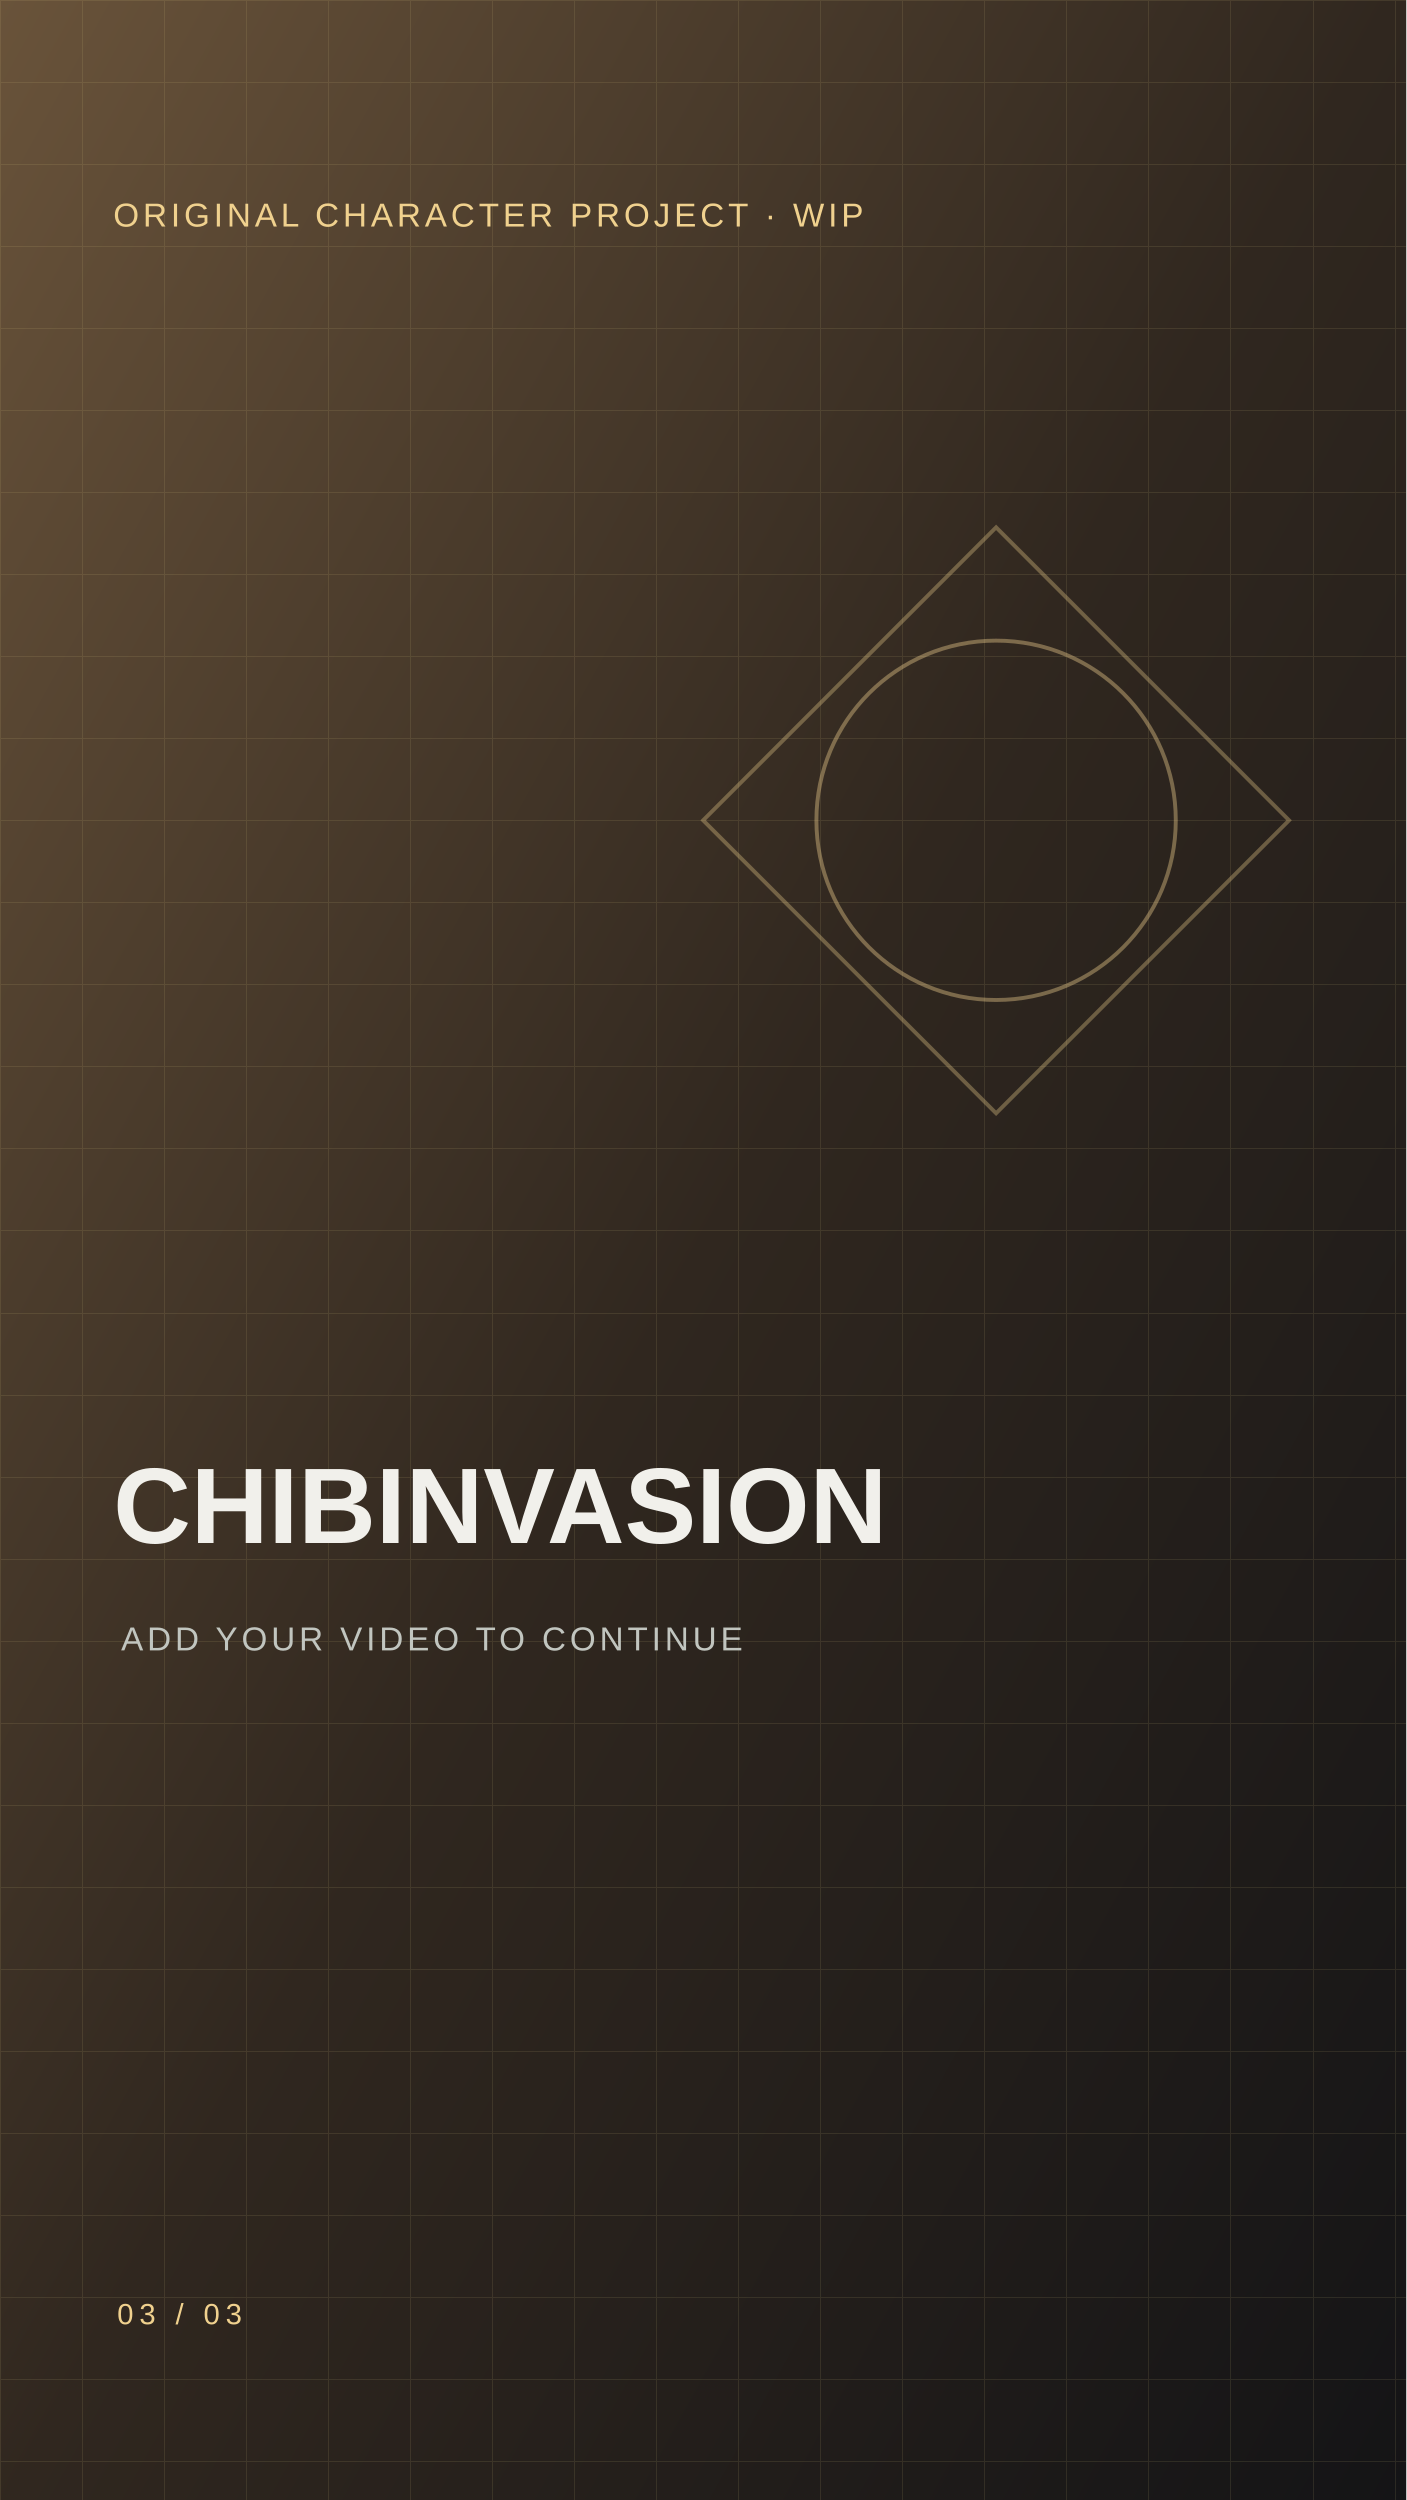
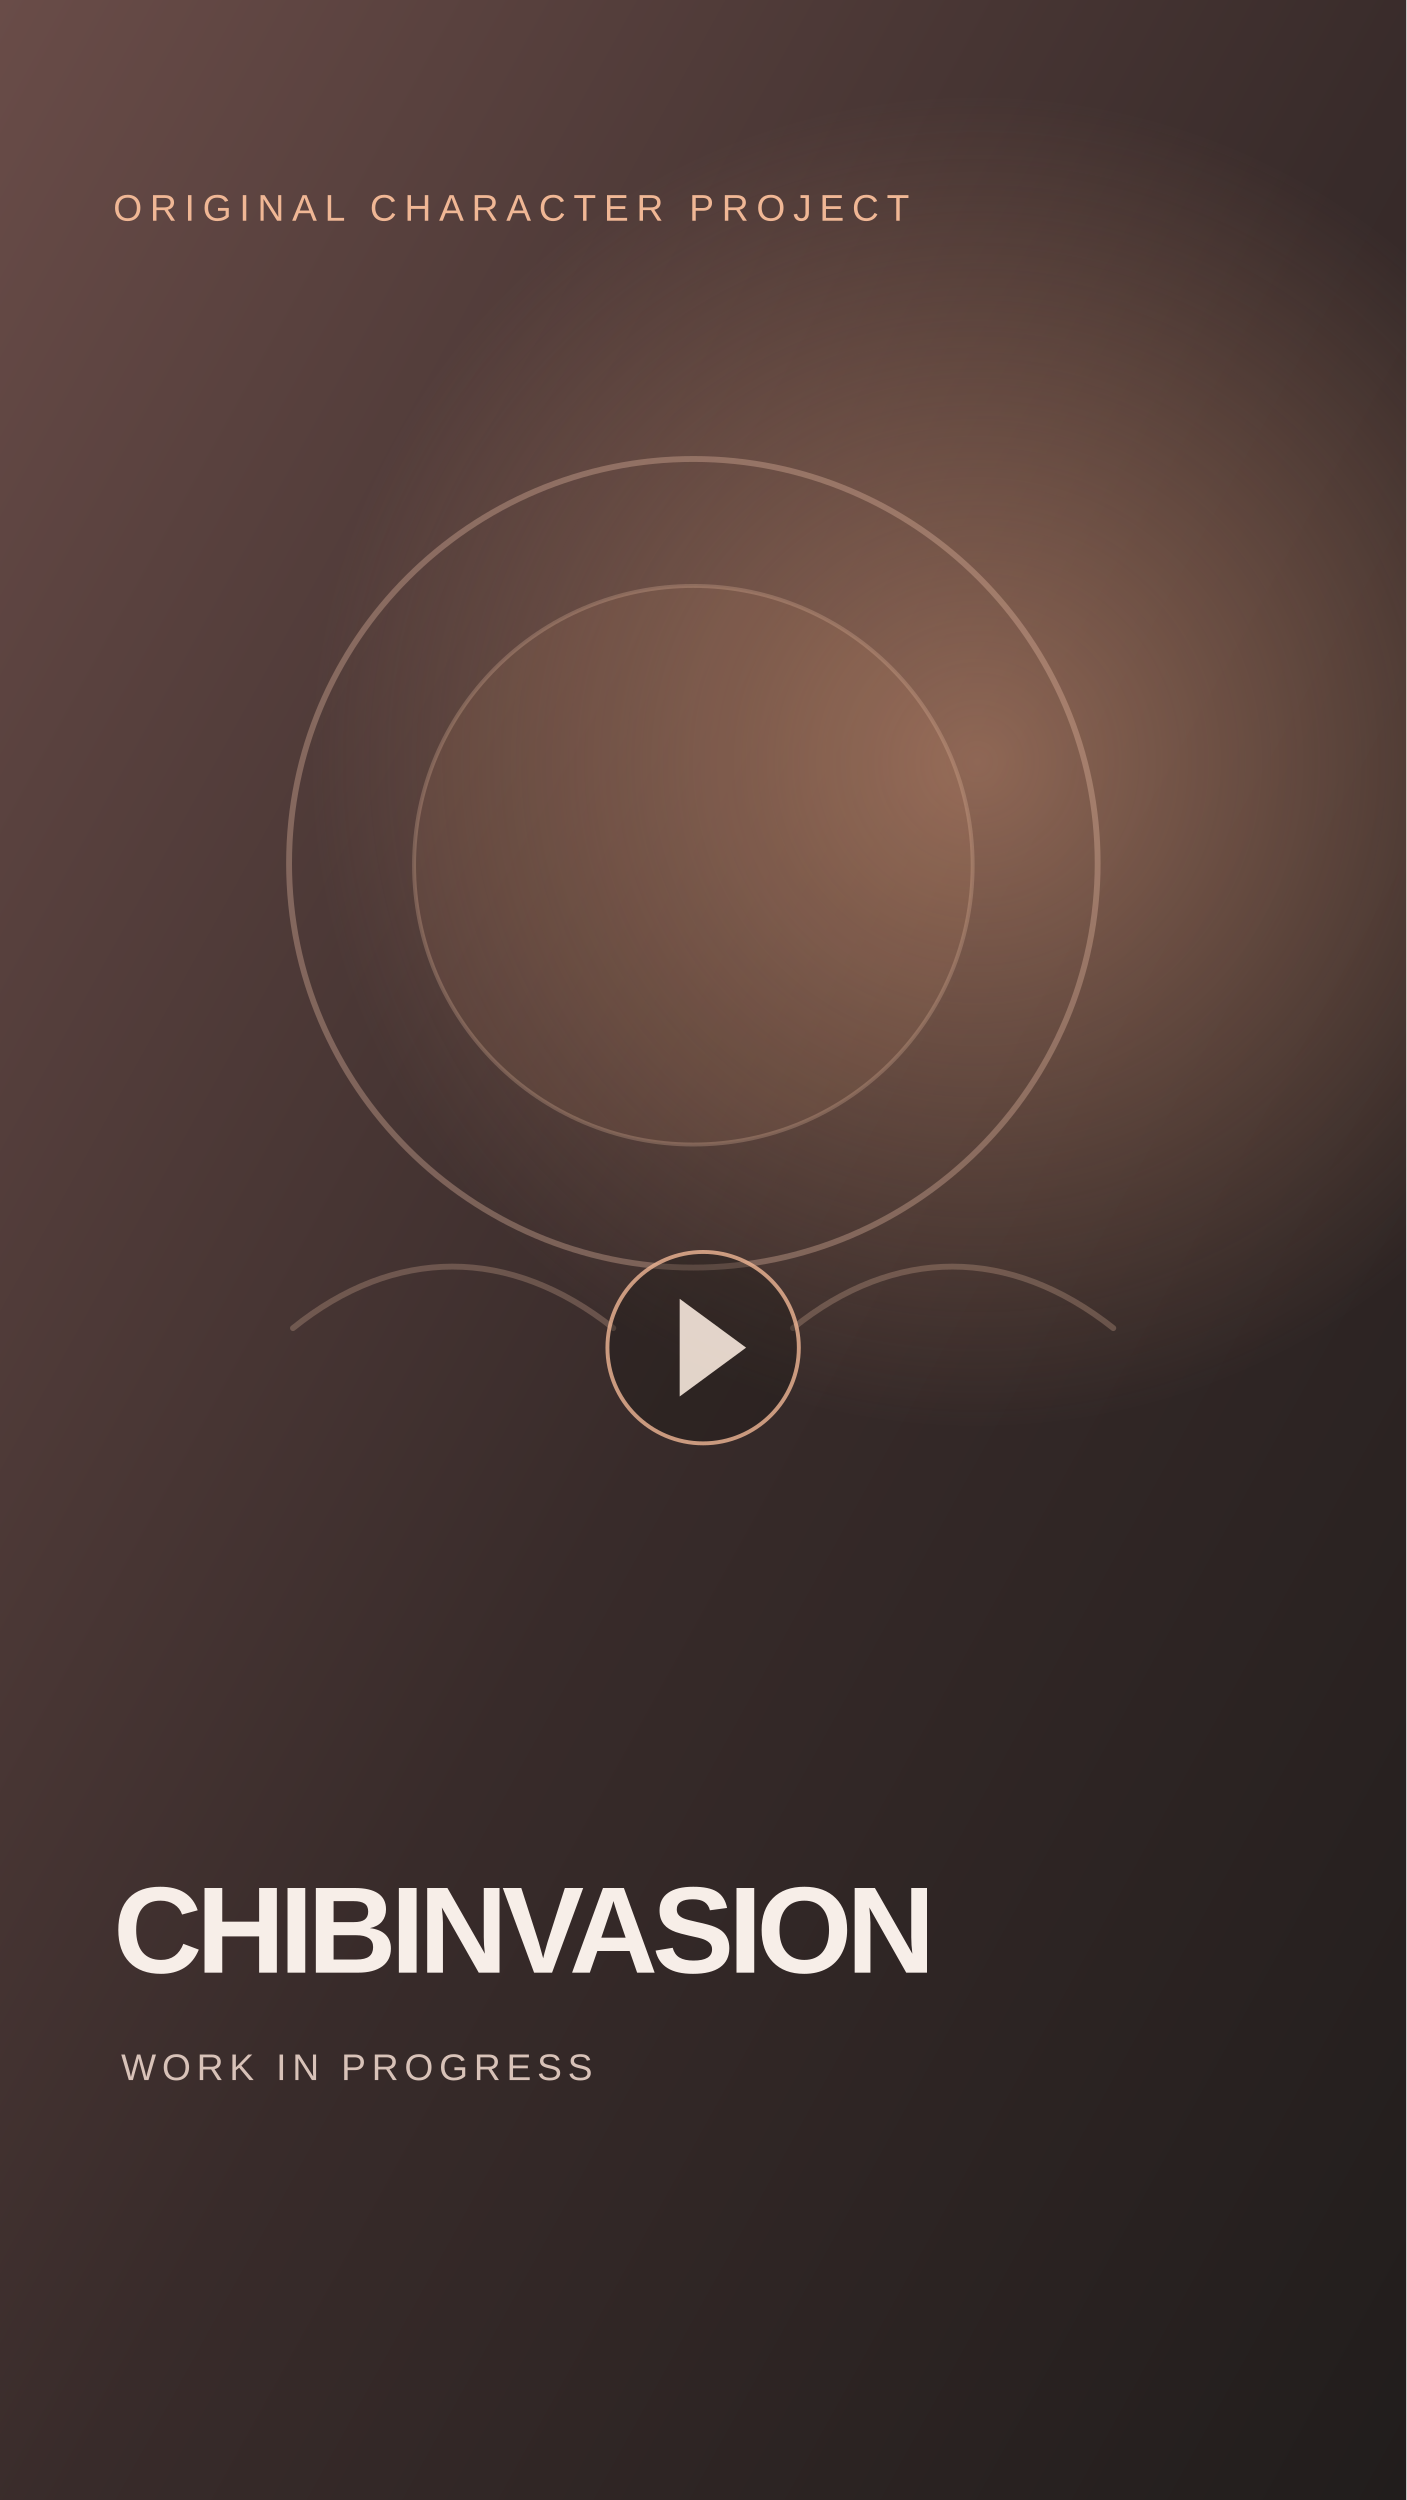
- <svg xmlns="http://www.w3.org/2000/svg" viewBox="0 0 720 1280" role="img" aria-label="Chibinvasion vertical video placeholder">
+ <svg xmlns="http://www.w3.org/2000/svg" viewBox="0 0 720 1280" role="img" aria-label="Chibinvasion work-in-progress video preview placeholder">
  <defs>
    <linearGradient id="bg" x1="0" y1="0" x2="1" y2="1">
-       <stop stop-color="#69533a" />
-       <stop offset=".5" stop-color="#30271f" />
-       <stop offset="1" stop-color="#141416" />
+       <stop stop-color="#694c48" />
+       <stop offset=".52" stop-color="#382b2a" />
+       <stop offset="1" stop-color="#211d1c" />
    </linearGradient>
-     <pattern id="grid" width="42" height="42" patternUnits="userSpaceOnUse">
-       <path d="M42 0H0V42" fill="none" stroke="#f0d18e" stroke-opacity=".11" />
-     </pattern>
+     <radialGradient id="glow">
+       <stop stop-color="#e4a27f" stop-opacity=".5" />
+       <stop offset="1" stop-color="#e4a27f" stop-opacity="0" />
+     </radialGradient>
  </defs>
  <rect width="720" height="1280" fill="url(#bg)" />
-   <rect width="720" height="1280" fill="url(#grid)" />
-   <path d="M510 270l150 150-150 150-150-150z" fill="none" stroke="#f0d18e" stroke-opacity=".34" stroke-width="2" />
-   <circle cx="510" cy="420" r="92" fill="none" stroke="#f0d18e" stroke-opacity=".4" stroke-width="2" />
-   <text x="58" y="116" fill="#f0d18e" font-family="Arial,sans-serif" font-size="17" letter-spacing="2">ORIGINAL CHARACTER PROJECT · WIP</text>
-   <text x="58" y="790" fill="#f1f0eb" font-family="Arial,sans-serif" font-size="55" font-weight="700">CHIBINVASION</text>
-   <text x="62" y="845" fill="#c1c5bf" font-family="Arial,sans-serif" font-size="17" letter-spacing="2">ADD YOUR VIDEO TO CONTINUE</text>
-   <text x="60" y="1190" fill="#f0d18e" font-family="Arial,sans-serif" font-size="15" letter-spacing="3">03 / 03</text>
+   <circle cx="500" cy="390" r="340" fill="url(#glow)" />
+   <path d="M355 235c114 0 207 93 207 207s-93 207-207 207-207-93-207-207 93-207 207-207z" fill="none" stroke="#f1c4aa" stroke-opacity=".33" stroke-width="3" />
+   <path d="M355 300c79 0 143 64 143 143s-64 143-143 143-143-64-143-143 64-143 143-143z" fill="#df9d79" fill-opacity=".09" stroke="#f1c4aa" stroke-opacity=".25" stroke-width="2" />
+   <path d="M150 680c52-42 111-42 164 0M406 680c52-42 111-42 164 0" fill="none" stroke="#f1c4aa" stroke-opacity=".25" stroke-width="3" stroke-linecap="round" />
+   <text x="58" y="113" fill="#f0b795" font-family="Arial,sans-serif" font-size="19" letter-spacing="4">ORIGINAL CHARACTER PROJECT</text>
+   <text x="58" y="1010" fill="#f7eee8" font-family="Arial,sans-serif" font-size="63" font-weight="700" letter-spacing="-3">CHIBINVASION</text>
+   <text x="62" y="1065" fill="#d8c2b8" font-family="Arial,sans-serif" font-size="19" letter-spacing="3">WORK IN PROGRESS</text>
+   <circle cx="360" cy="690" r="49" fill="#1b1716" fill-opacity=".35" stroke="#f0b795" stroke-opacity=".8" stroke-width="2" />
+   <path d="M348 665l34 25-34 25z" fill="#f6e7db" opacity=".9" />
</svg>
